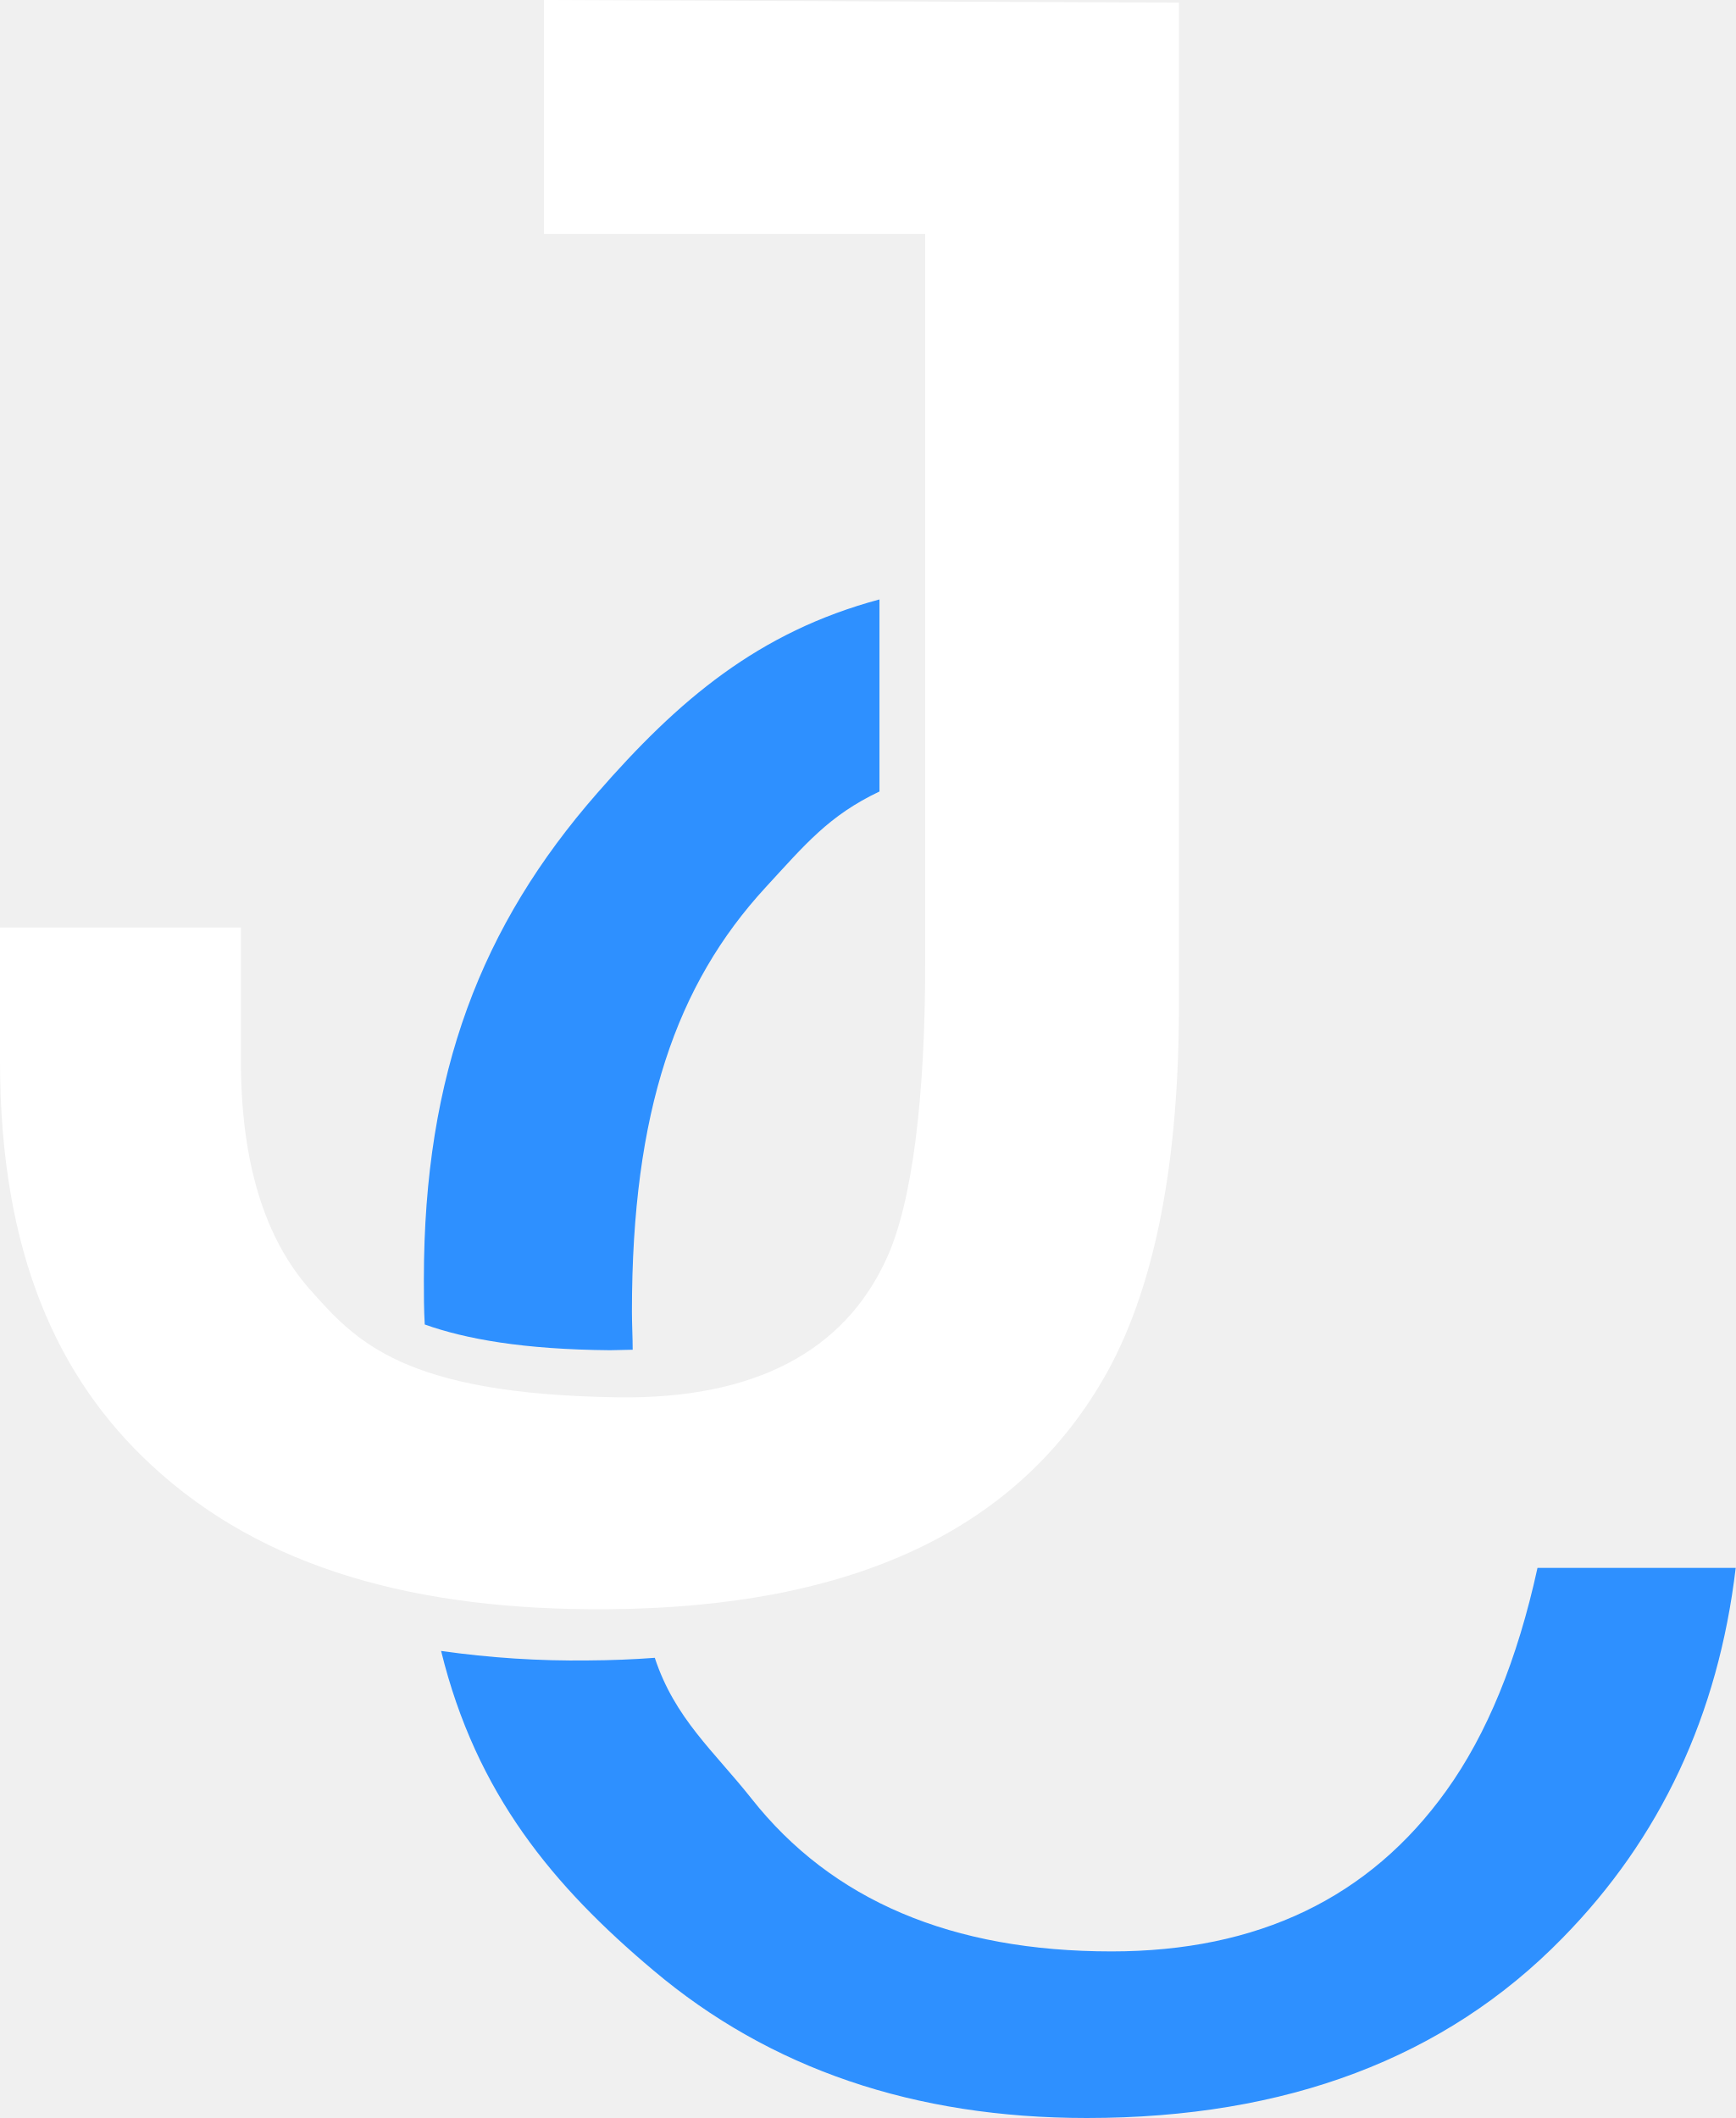
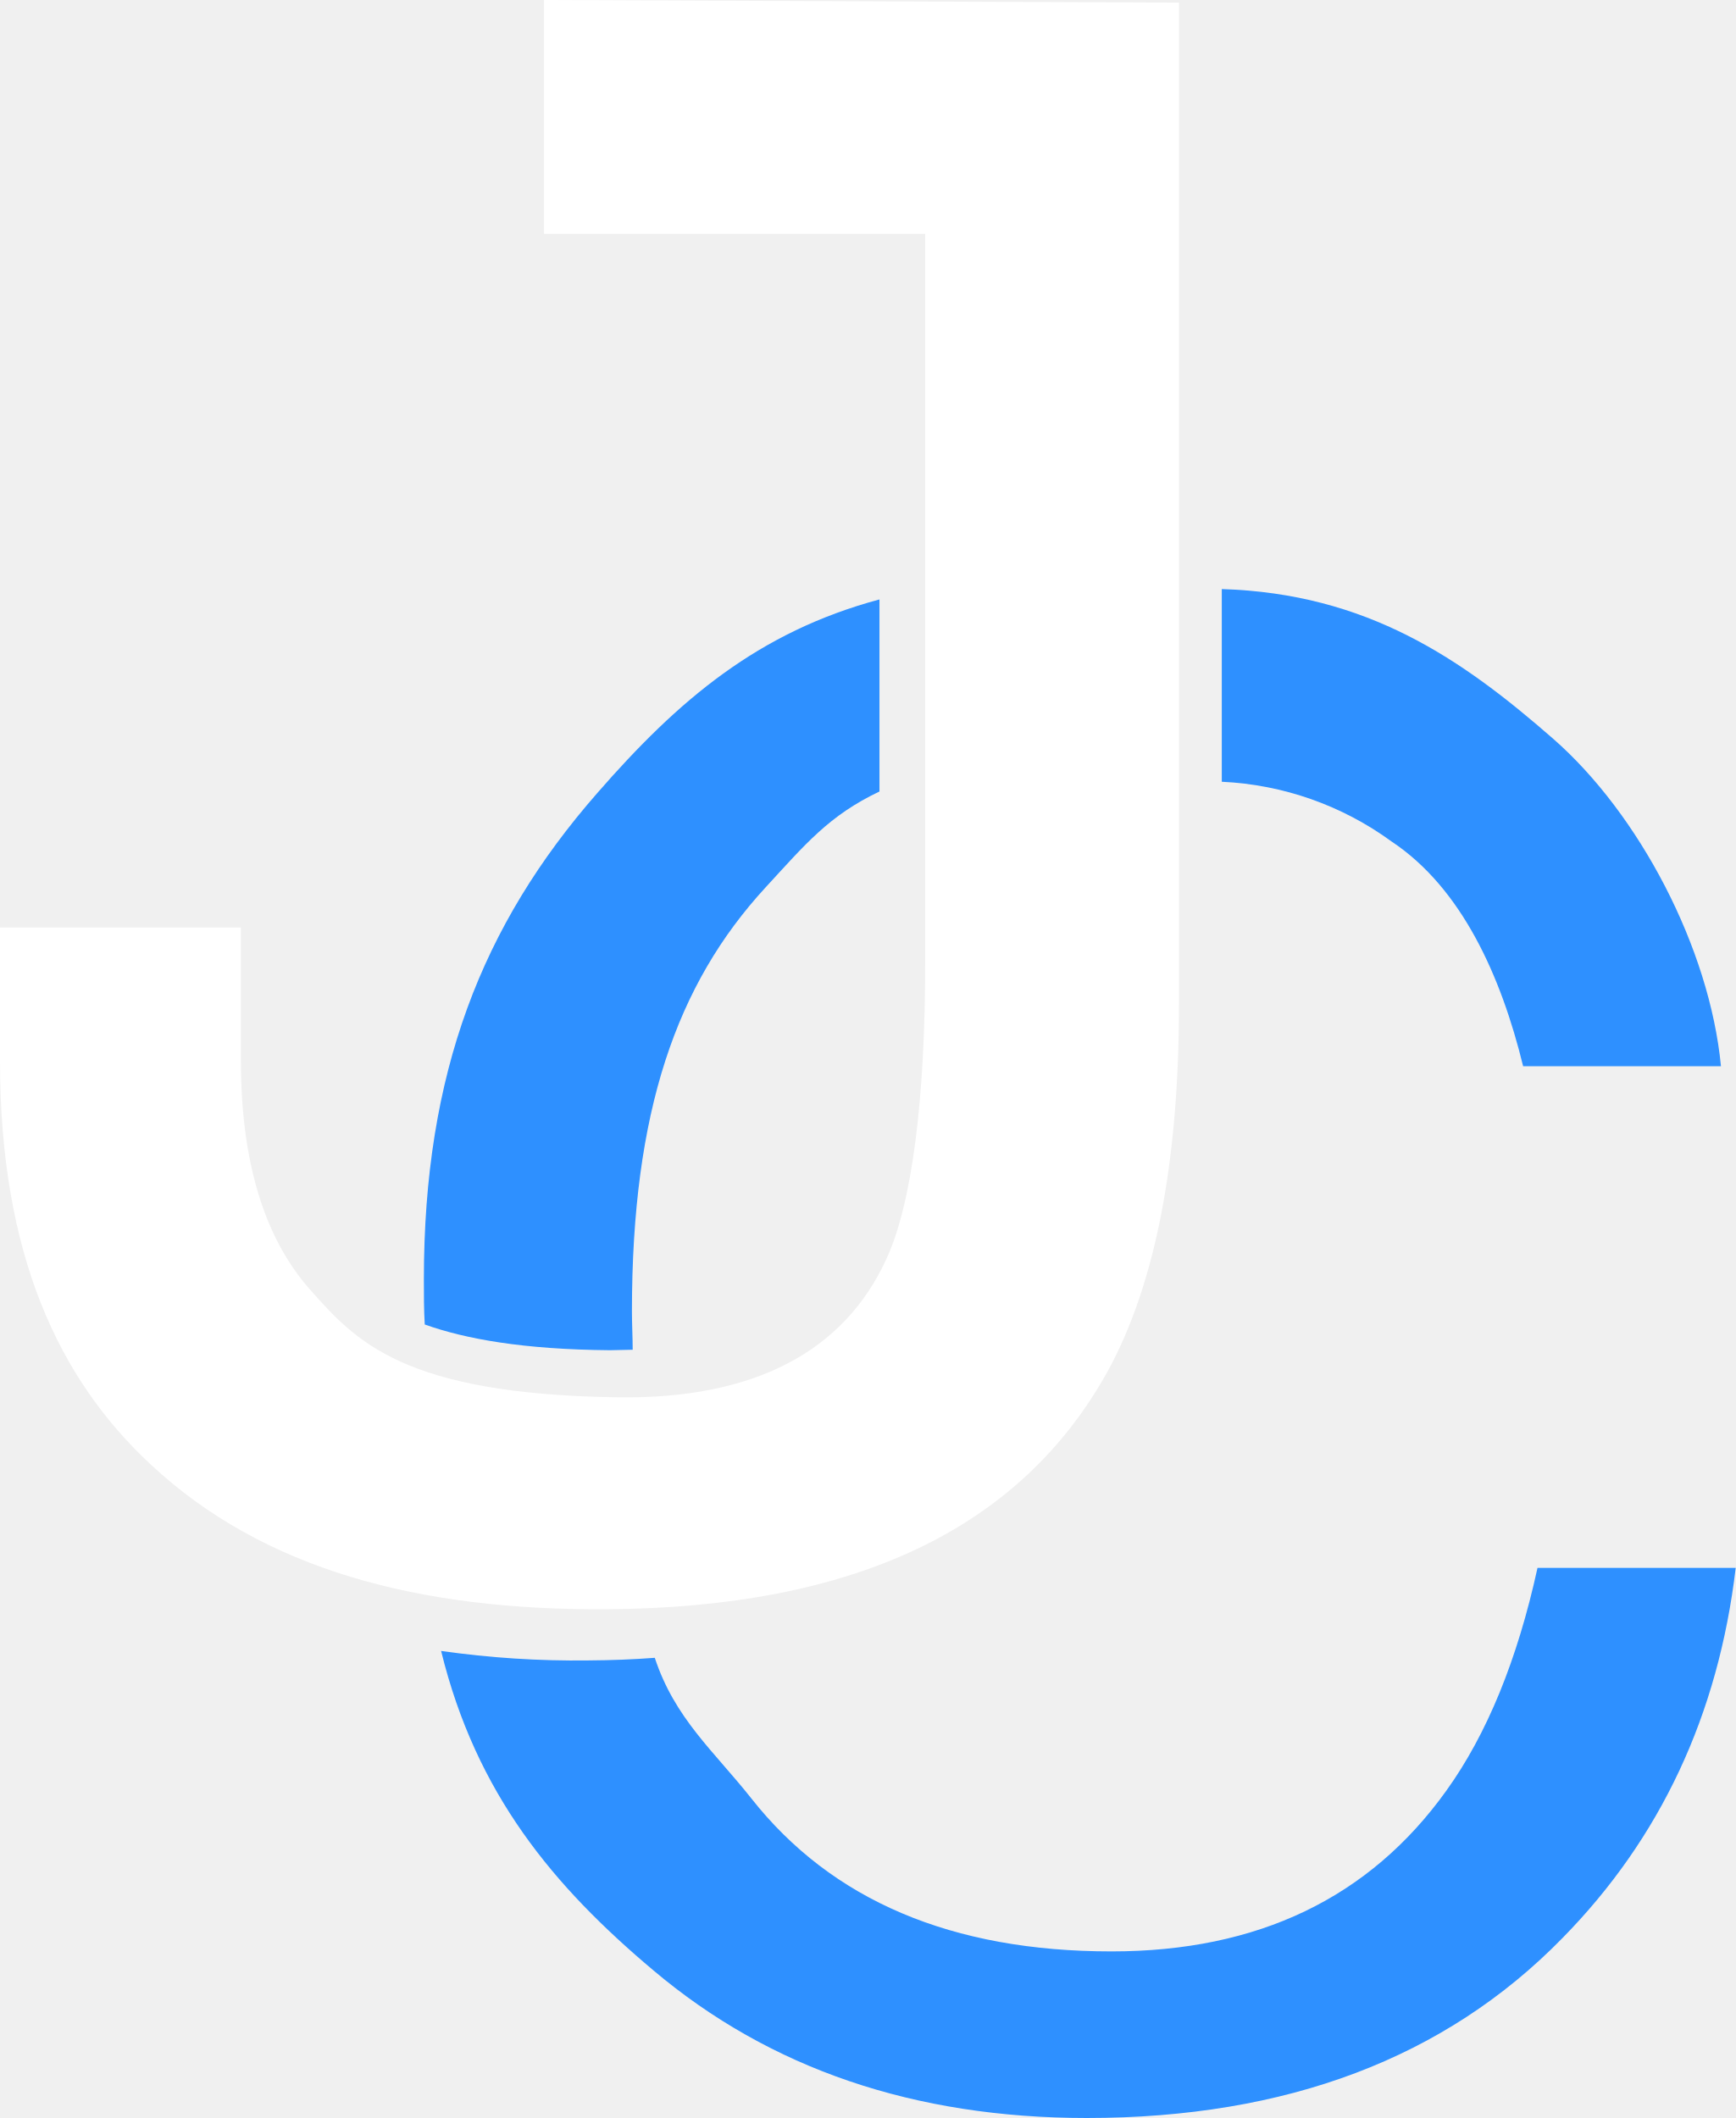
<svg xmlns="http://www.w3.org/2000/svg" viewBox="0 0 138.94 169.6">
  <defs>
    <style>.cls-1{fill:#2e90ff;}.cls-2{fill:#fff;}</style>
  </defs>
  <g id="图层_2" data-name="图层 2">
    <g id="图层_1-2" data-name="图层 1">
      <path class="cls-1" d="M123.11,125.55q-2.42,11.05-7.3,17.84Q106.59,156.26,89,156.26q-19.17,0-28.83-12.24c-3-3.79-6.14-6.41-7.74-11.27-1.72.13-3.49.2-5.32.21a76.54,76.54,0,0,1-11.79-.76c2.81,11.46,9,18.85,17,25.58q14,11.82,34.7,11.82,24,0,38.08-14.4,11.79-12,13.88-29.65Z" />
+       <path class="cls-1" d="M111.42,67.38c5.62,3.73,8.78,10.79,10.54,18H137.8c-.91-9.5-6.57-20.21-13.42-26.21-7.35-6.43-14.91-11.64-26.55-12V62.6A25,25,0,0,1,111.42,67.38Z" />
      <path class="cls-1" d="M50.66,108.08c0-1-.06-2-.06-3.08,0-16,3.56-26.18,10.7-33.94,3.17-3.44,5.07-5.76,9.12-7.68V48c-9.71,2.61-16.1,8.05-22.6,15.51-9.25,10.57-13.88,22.41-13.88,38.93,0,1.23,0,2.43.07,3.62,3.29,1.17,7.9,2,14.83,2.06C49.46,108.1,50.07,108.09,50.66,108.08Z" />
      <path class="cls-2" d="M43.56,0V18.73H74.08V77.2c0,10.51-1,19.08-3.11,23.62-3.38,7.38-10.55,11.23-21.5,11.07-17.22-.24-21-4.52-24.64-8.62s-5.54-10.21-5.54-18.33V74.27H0V84.94c0,15.51,4.7,25.49,12.09,32.35,9,8.38,21.39,11.68,36.55,11.57,19.69-.14,33.05-6.37,40.08-19.1Q94.41,99.31,94.4,80.4V.21Z" />
    </g>
  </g>
</svg>
